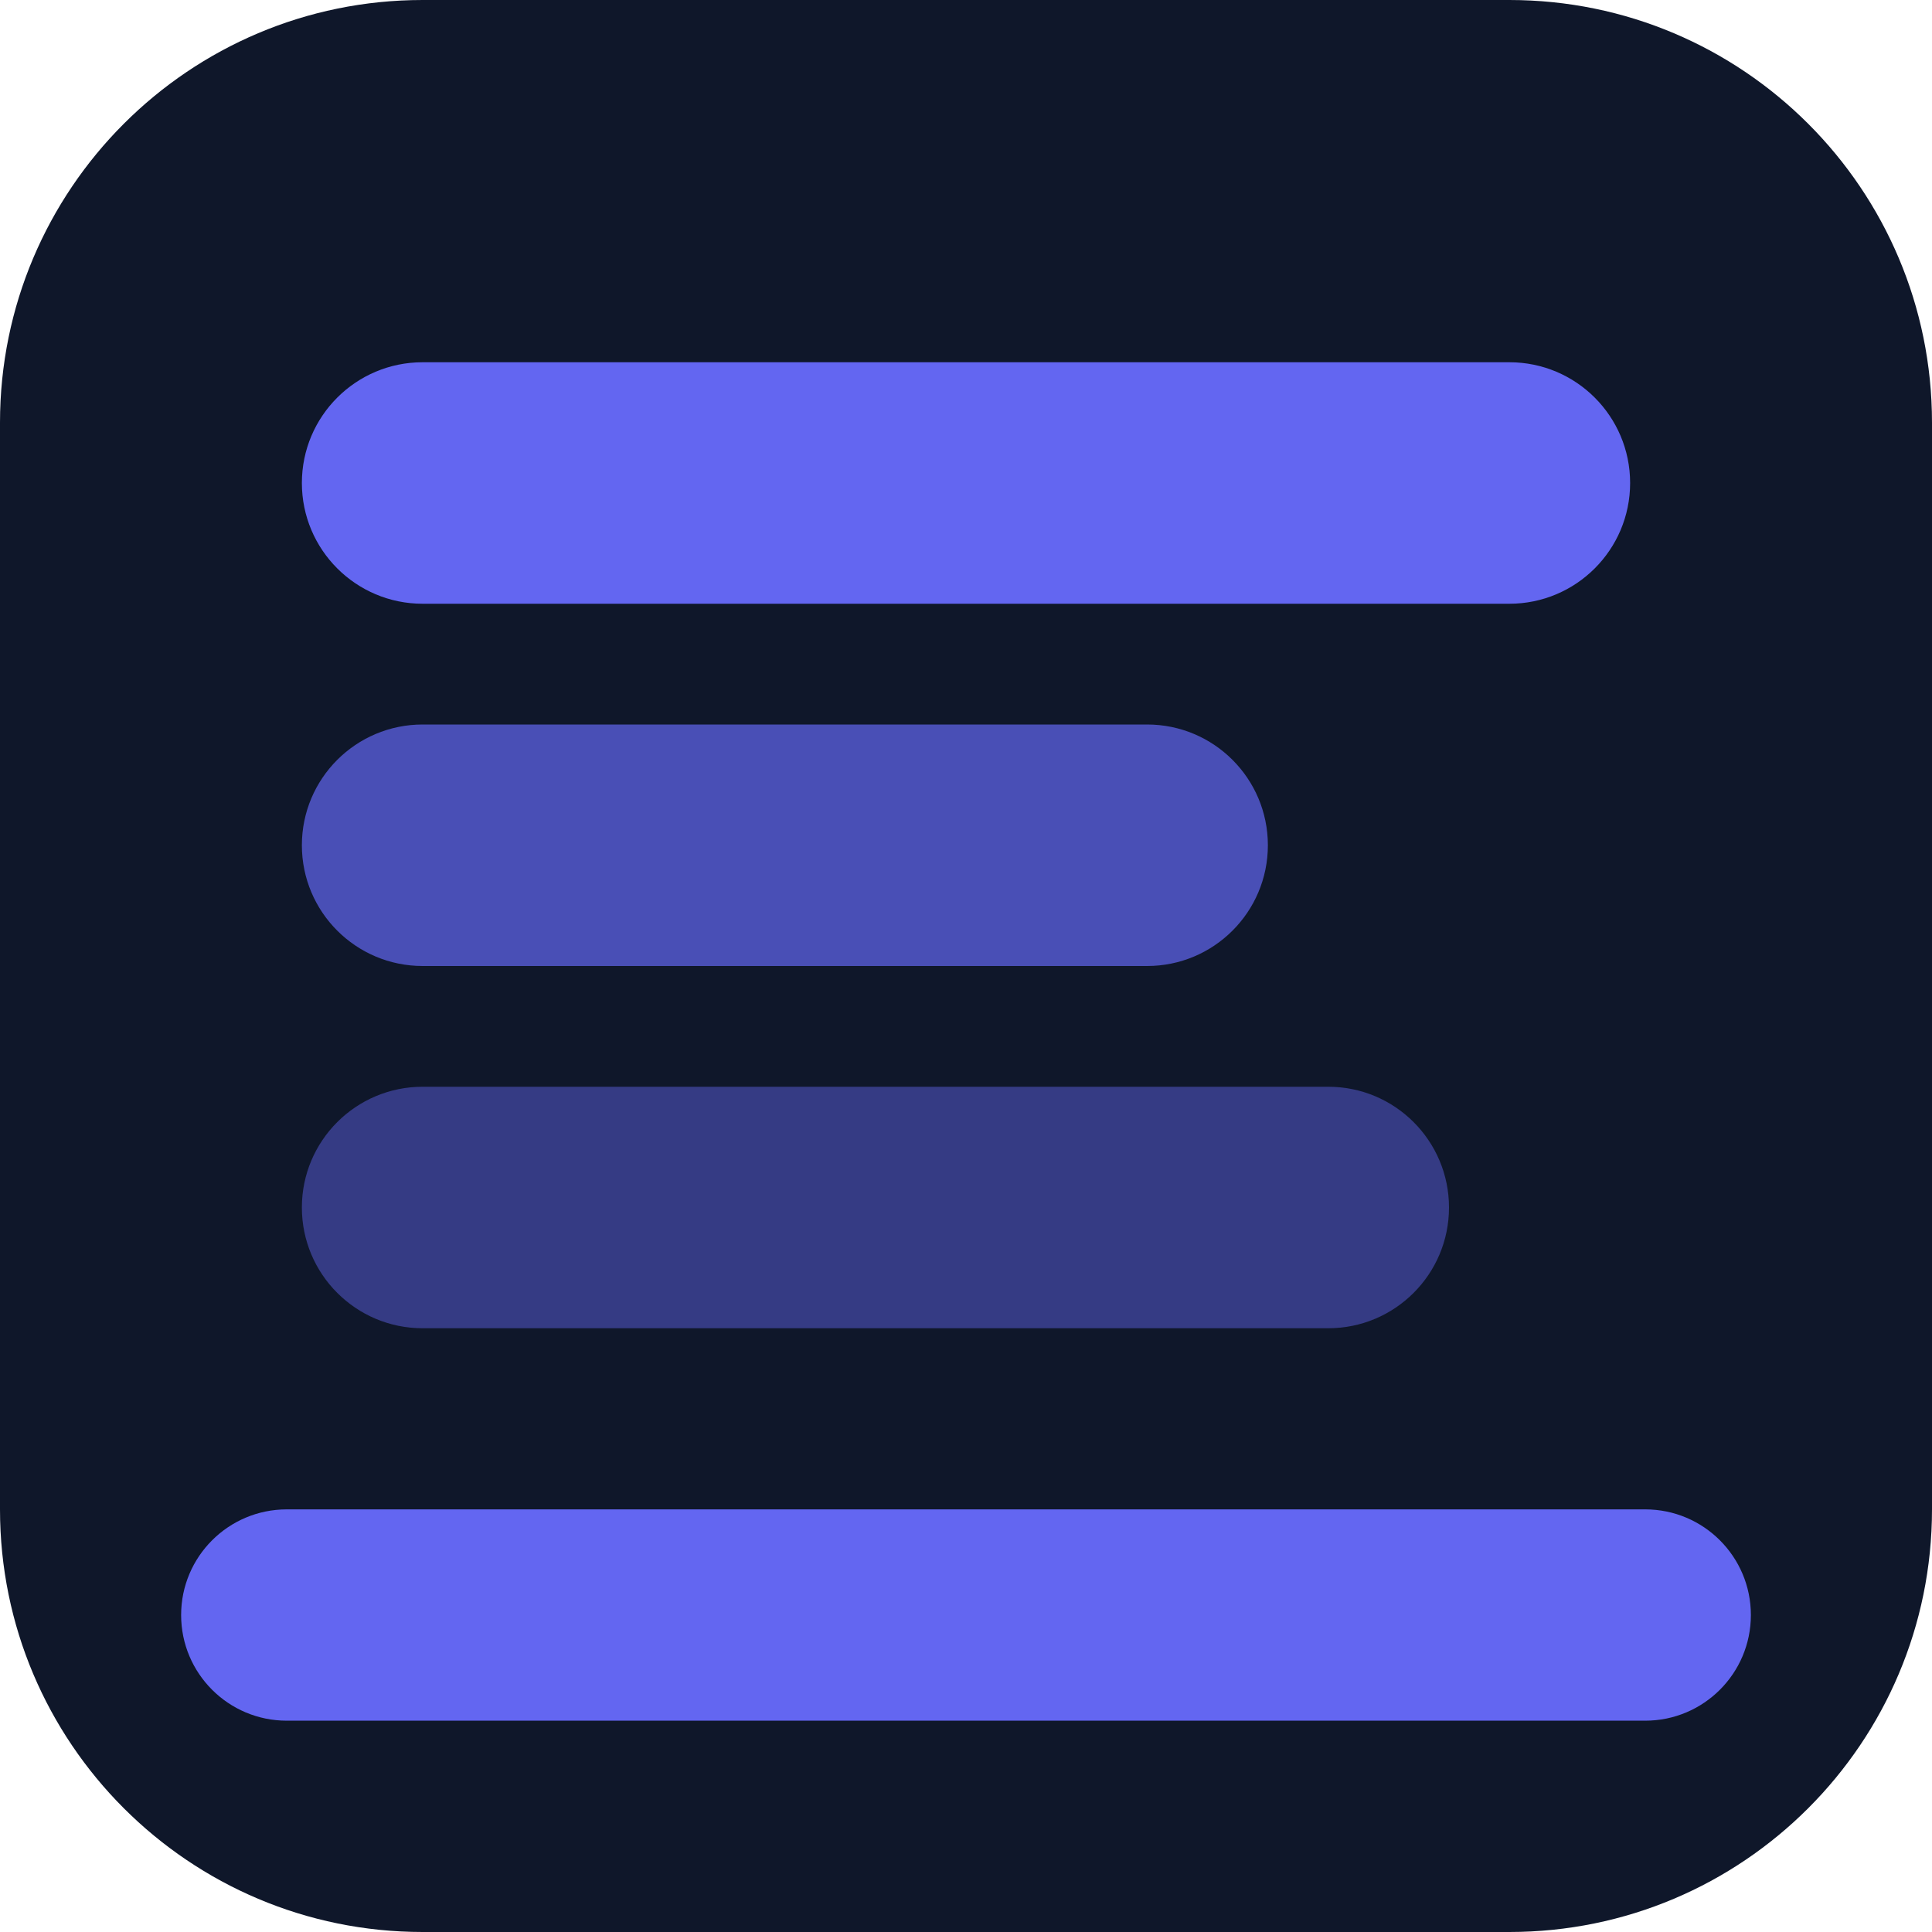
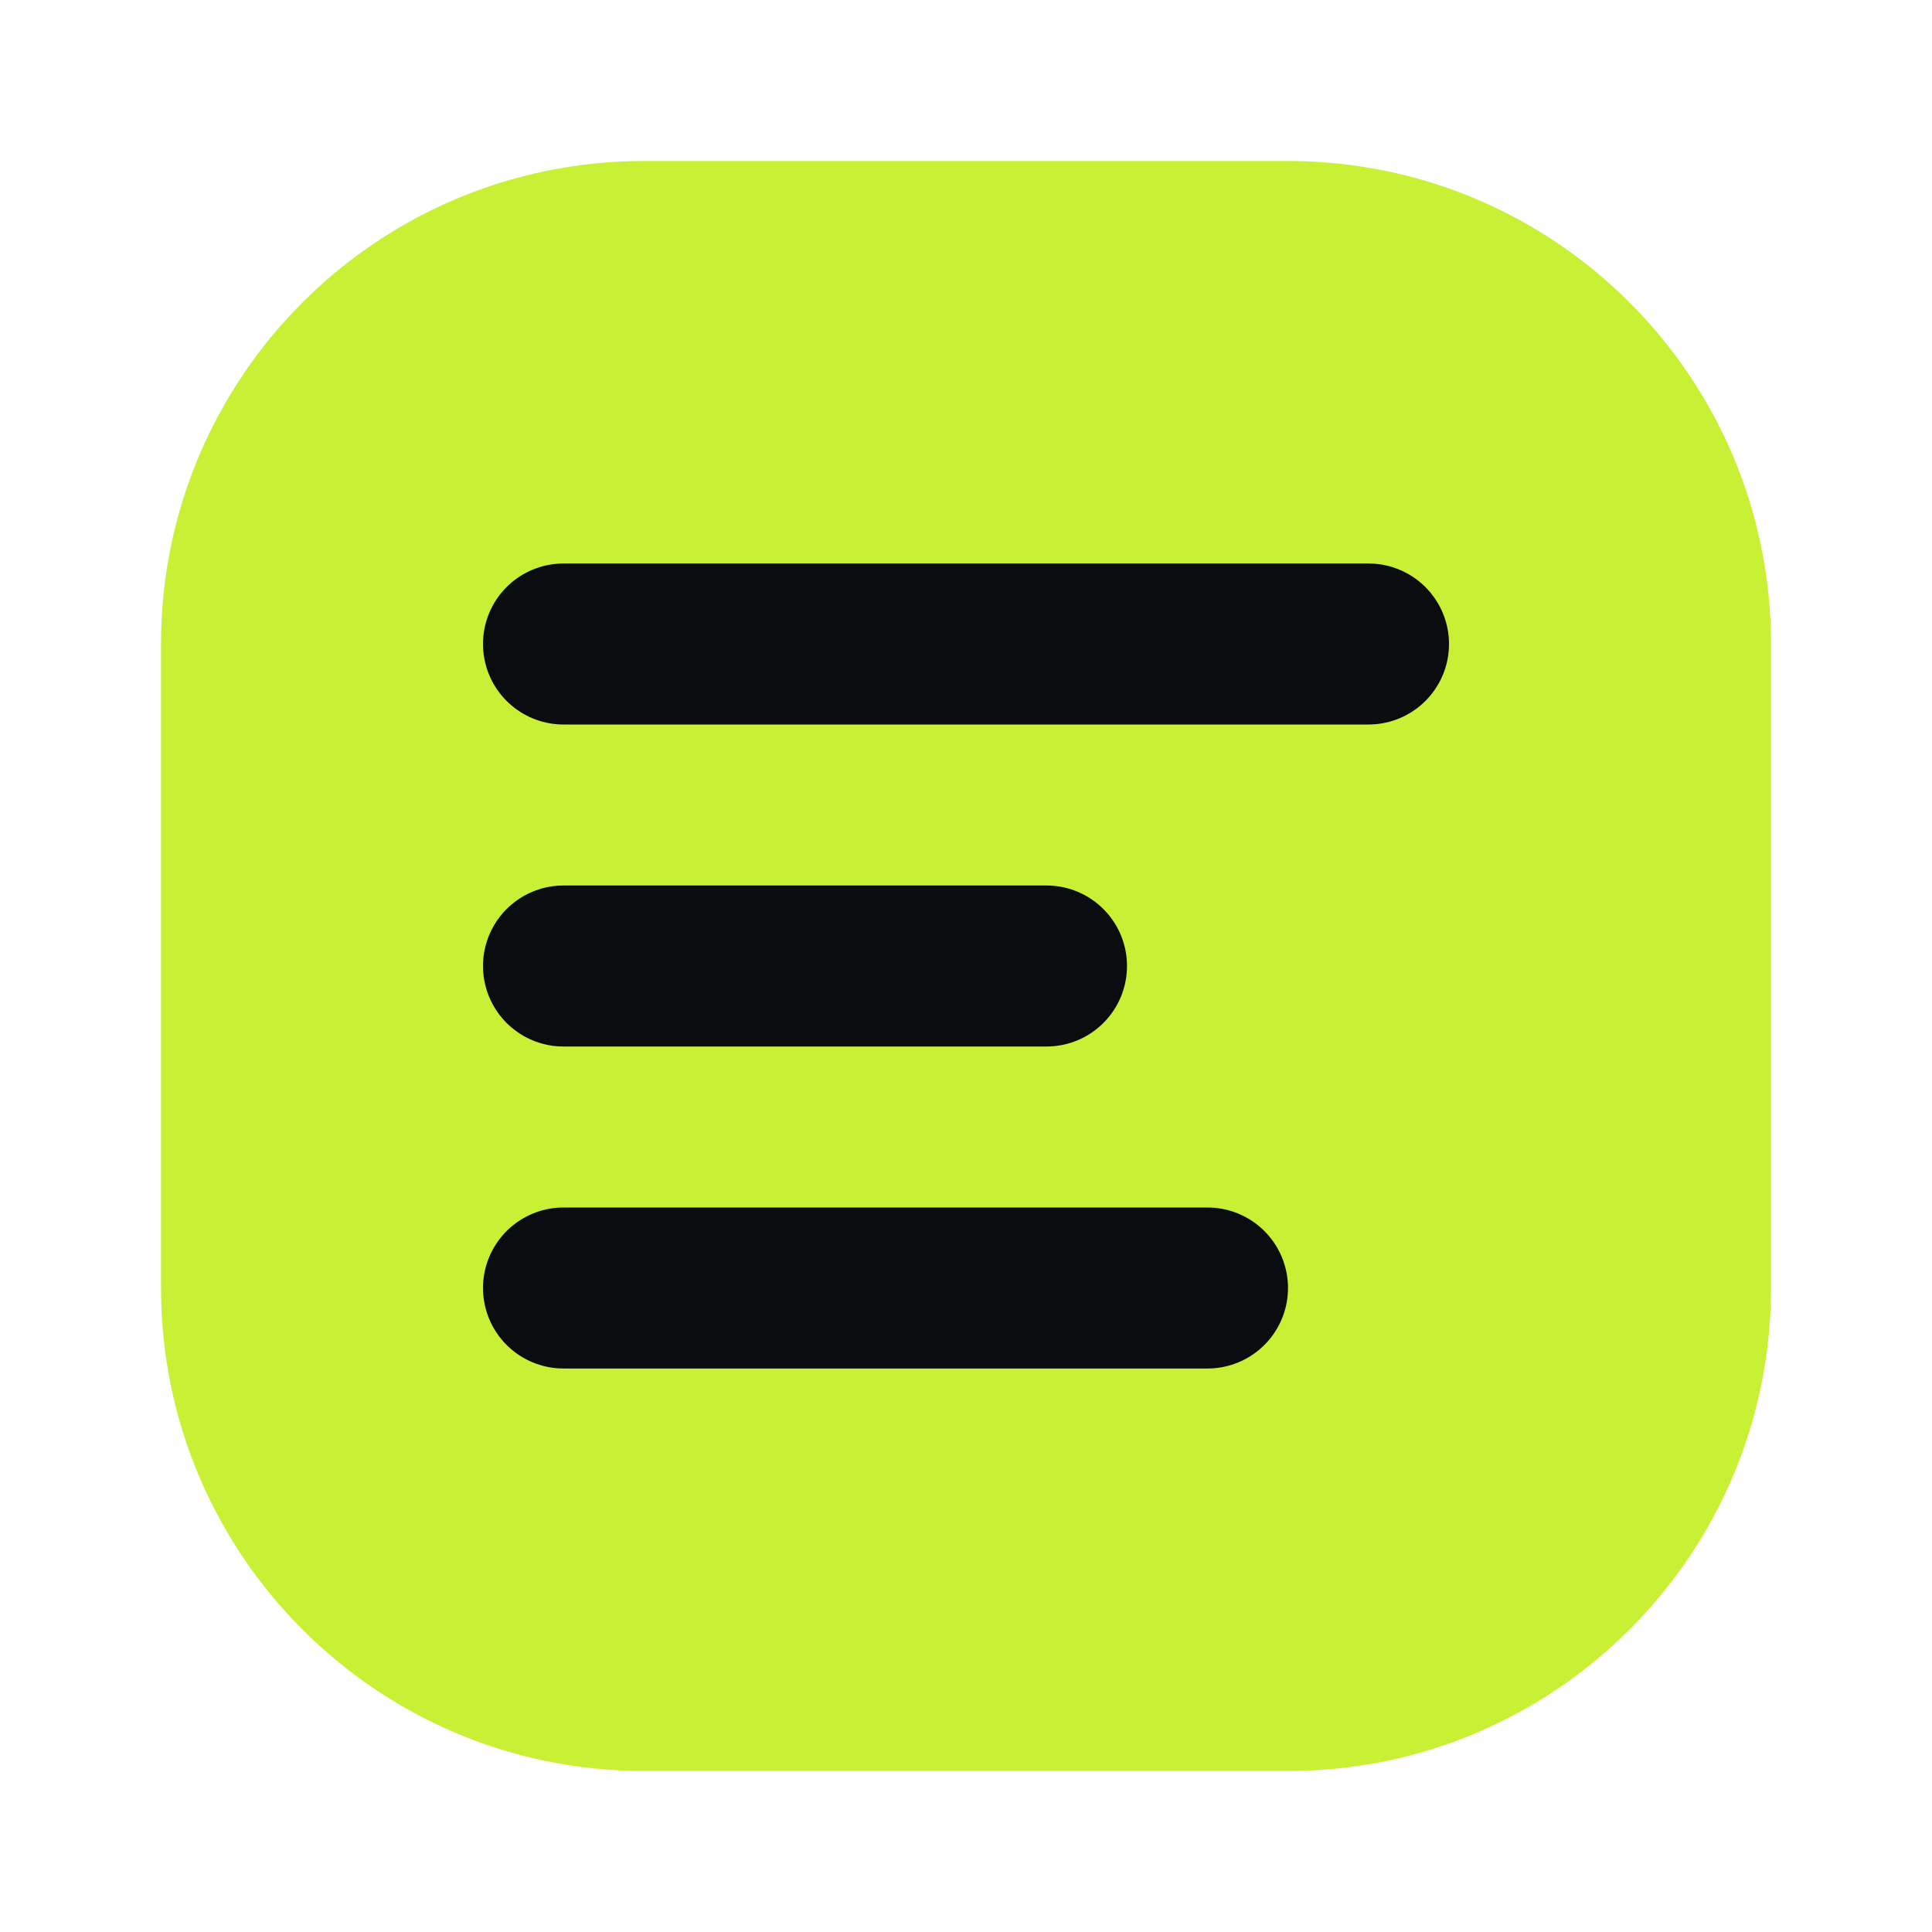
- <svg xmlns="http://www.w3.org/2000/svg" viewBox="0 0 32 32">
-   <rect width="32" height="32" rx="7" fill="#0f172a" />
-   <rect x="5" y="6" width="22" height="4" rx="2" fill="#6366f1" />
-   <rect x="5" y="12" width="16" height="4" rx="2" fill="#6366f1" opacity="0.7" />
-   <rect x="5" y="18" width="19" height="4" rx="2" fill="#6366f1" opacity="0.45" />
-   <rect x="3" y="25" width="26" height="3.5" rx="1.75" fill="#6366f1" />
+ <svg xmlns="http://www.w3.org/2000/svg" viewBox="0 0 24 24" fill="none">
+   <rect x="2" y="2" width="20" height="20" rx="6" fill="#C8F135" />
+   <path d="M7 8h10M7 12h6M7 16h8" stroke="#0A0C0F" stroke-width="2" stroke-linecap="round" />
</svg>
